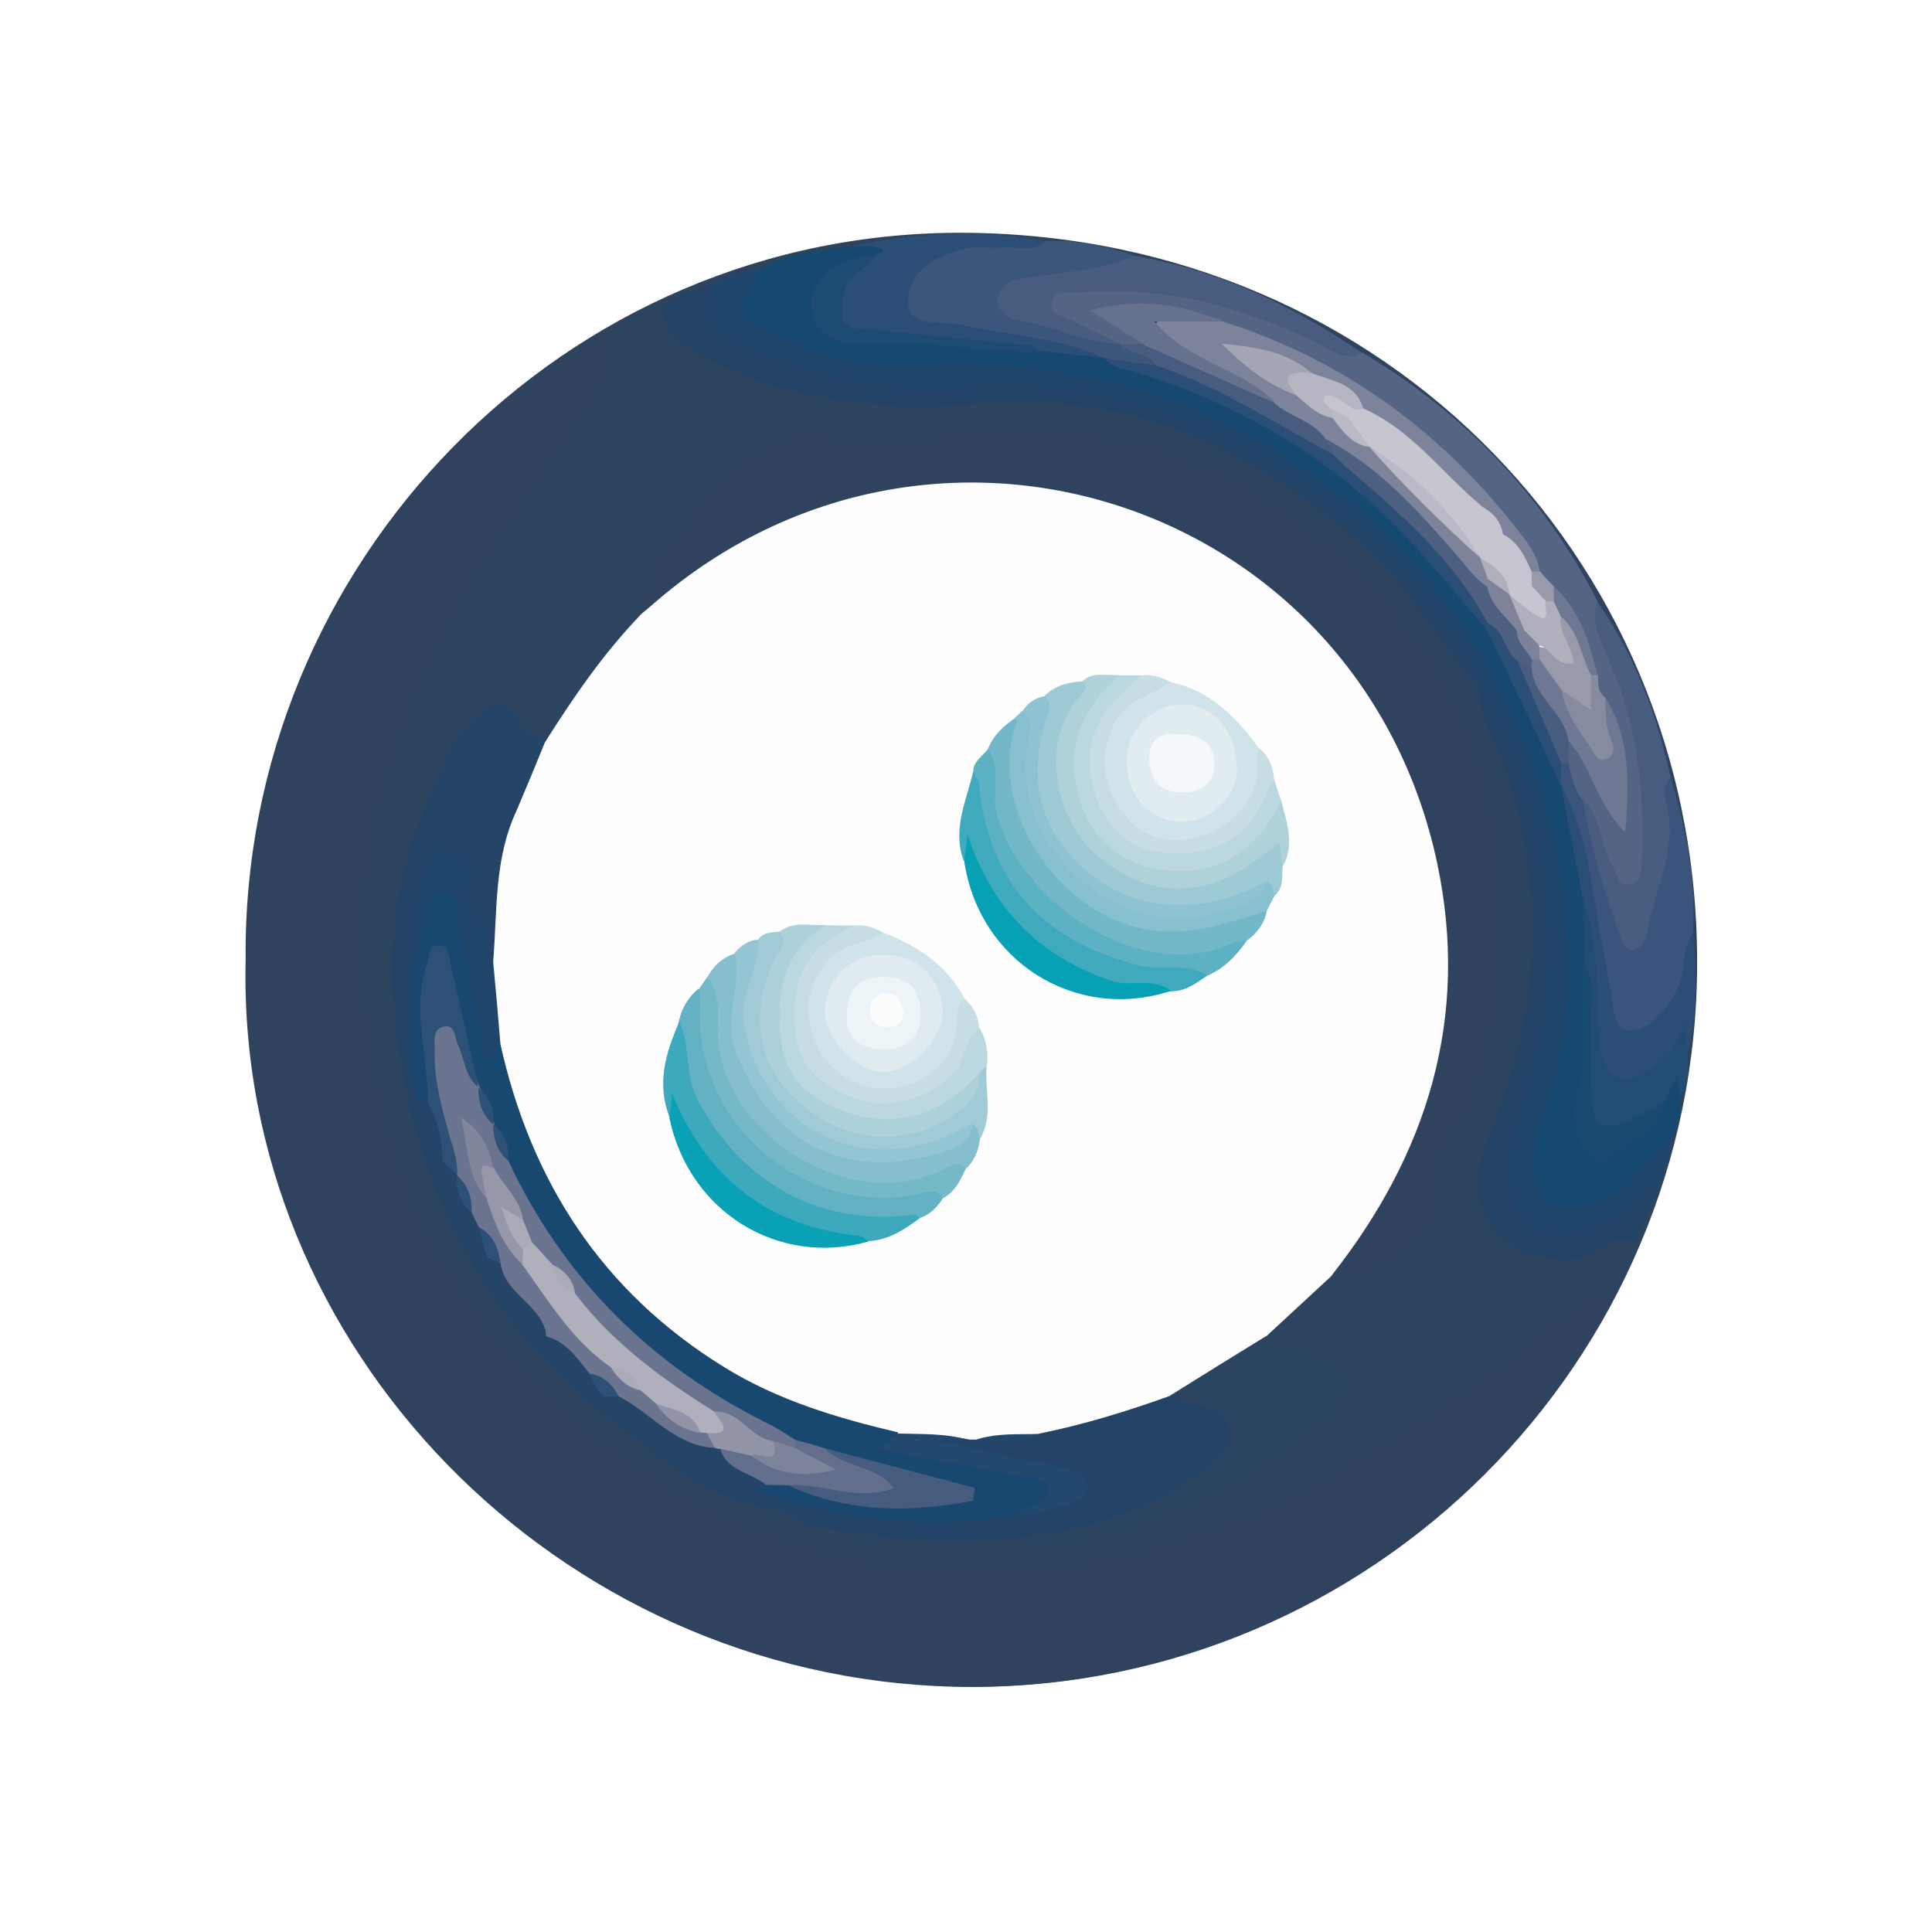
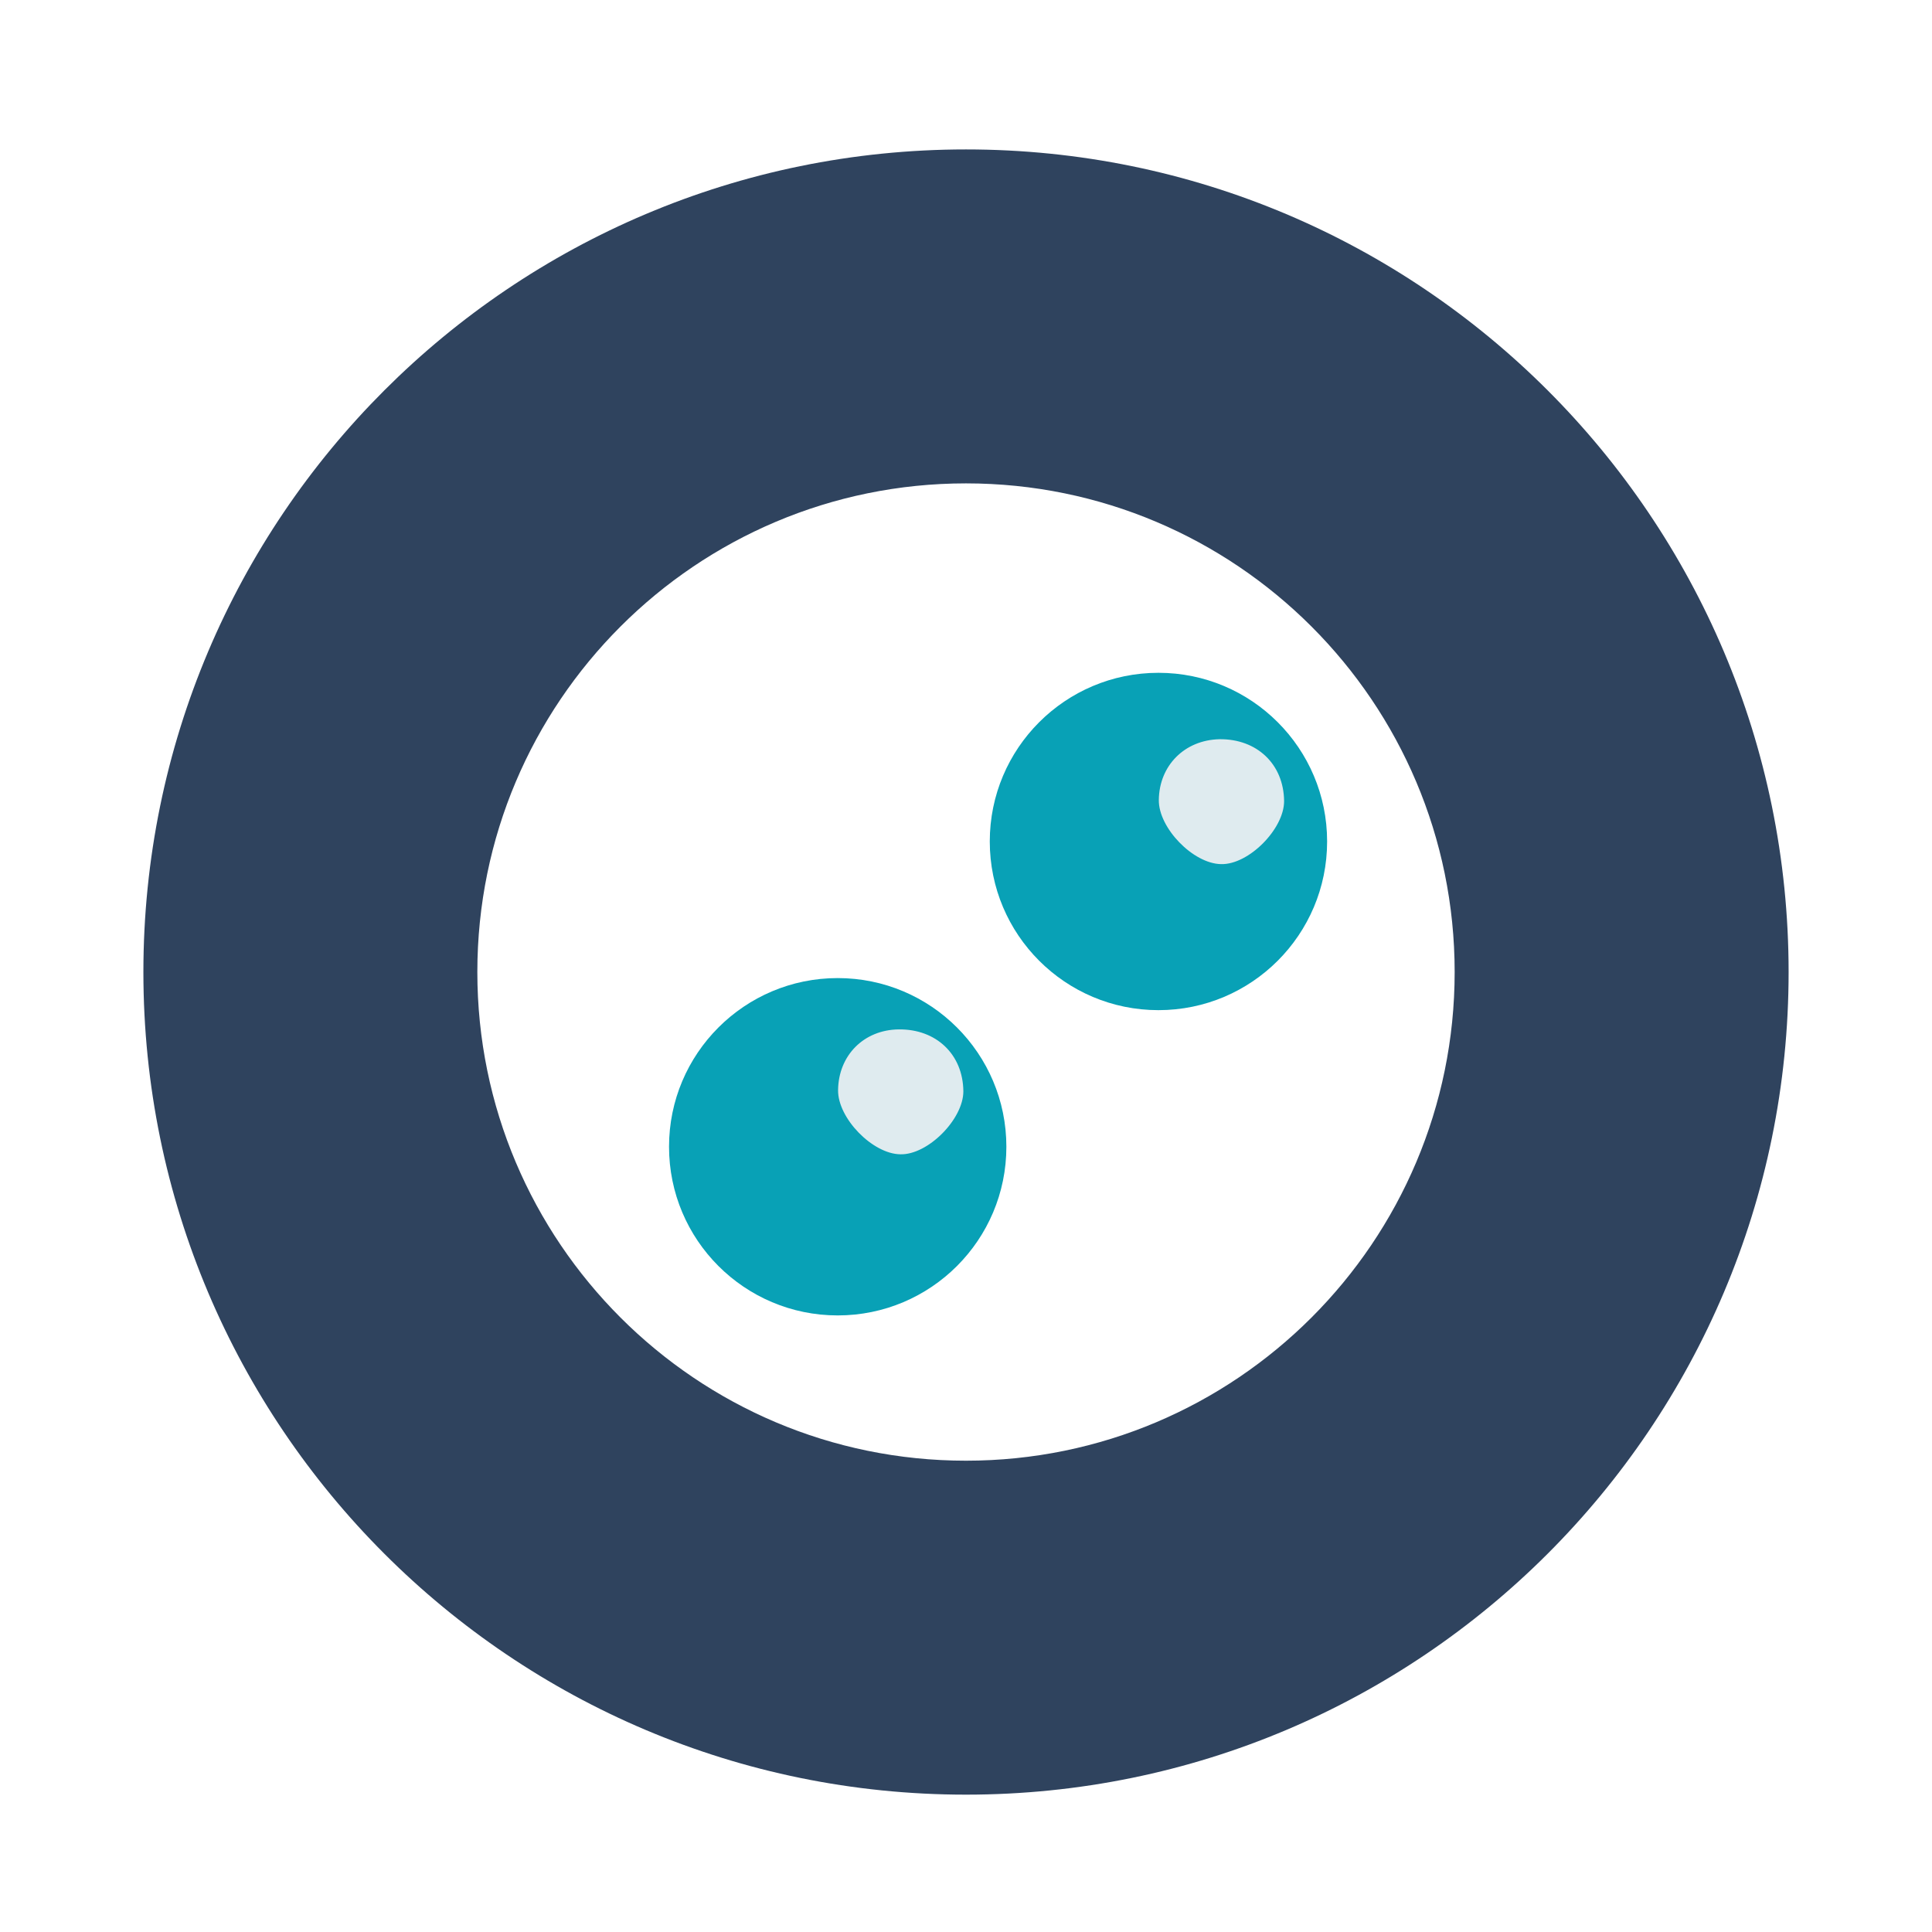
<svg xmlns="http://www.w3.org/2000/svg" id="Layer_1" viewBox="0 0 512 512">
-   <style>.st0{fill:#2f435e}.st8{fill:#475c7e}.st9{fill:#2b4e76}.st13{fill:#2b4462}.st14{fill:#244468}.st17{fill:#7d839a}.st18{fill:#6f7892}.st21{fill:#9899ab}.st27{fill:#d1e3ea}.st35{fill:#bbd8e0}.st45{fill:#2d5076}.st50{fill:#bab9c5}.st52{fill:#c6c4ce}.st53{fill:#b0b0bd}.st59{fill:#9295a8}.st62{fill:#aaaab9}</style>
-   <path class="st0" d="M65.1 254.4C64 149.7 149.2 60.6 256.4 61.7c111.6 1.1 195.9 89 193.3 198.1-2.5 105.8-90.9 189.8-197 187.2-105-2.7-190.1-90-187.6-192.6zm193.4-127.6c-65.4-2.5-125.9 53.9-128.5 120-2.9 73.6 51.1 132.3 124.3 135.2 68.8 2.7 128.5-53.5 130.6-124.2 2-72.3-55.8-131.1-126.4-131zm170.7 79c-.5-6.3-.5-10.2-1.1-13.9-7.8-46-61.5-99.6-107.9-107.5-3.5-.6-7.3-.1-11.1-.1 23.6 17.4 48.6 31.8 68.1 51.5 19.6 19.8 33.7 44.9 52 70zM217.4 388.9c-42-19.2-73.2-49.4-92.9-91.4-4.7 34.2 50.7 94.7 92.9 91.4z" />
-   <path class="st0" d="M428.9 340.8c-36.6 71.8-114.4 114.3-192.2 104.9-81-9.7-146.1-66.3-165.6-144.4-2.7-10.6-5.4-21.5-4.5-32.7.8-9.7 1.6-19.5 0-29.2 1.4-35 13.8-66.3 33.4-94.7 16.2-23.5 36.3-43 61.7-56.5 5.8 5.6 3.6 10.9-.3 16.4-13.3 19.3-26.7 38.5-38.2 58.9-15.6 27.7-24.5 57.7-24.5 89.3 0 32 9.1 62 27.3 89.1 26.8 39.8 64.2 63 111.2 69.9 38 5.6 74.3-2.3 108.2-20.4 25-13.3 48.3-29.2 70.3-47.1 3.8-3 7.8-6.3 13.2-3.5z" />
-   <path d="M428.9 340.8c-14.7 4.4-24.4 16.4-36.6 24.6-29.6 19.9-59.4 39.4-95.1 46.3-53.3 10.3-101.8.8-143.7-35.5-32.8-28.4-51.3-63.9-55.9-107-5-47 10.1-88.2 35.3-126.6 9.2-14 18.4-28.2 28.4-41.7 3.6-4.9-.3-8.6.5-12.8 4.2-3.2 8.8-5.7 13.9-7.1 7.3 10 17.4 14.8 29.2 17.7 14.8 3.6 29.1 7.4 44.8 5.7 37.3-4 71.3 5.9 101.5 28.4 17.5 13 30.2 30.1 41.8 48.2.6.9 1 1.8 1.3 2.8 4.9 14.1 10.6 27.8 12.7 42.8 3.2 22.4 1.2 44-6.4 65.2-1.7 4.6-3.5 9.1-4.7 13.8-1.9 7.7-1 14.9 5 20.8 6 5.8 12.9 4.7 20.1 2.9 4-1 8-5.8 12.1-.3.1 4.5-2.1 8.2-4.2 11.8z" fill="#2c4460" />
-   <path d="M445.2 291.1c.3 3.8-.3 7.4-2.3 10.7-5.7 10.7-12.7 19.5-26.3 20.1-7 .3-10.9-2.8-12.2-9.7-1-5-.4-9.7 1-14.4 17.5-56.1 3.4-105.8-34.2-148.2-28.4-32-66.1-48.4-109.5-50.1-15.5-.6-31.2 2.5-46.3-3.9-4.2-1.8-8.4-3.4-12.5-5.4-10.7-5.3-11.2-10.9-1.9-18.8 7.6-4.3 16.2-5 24.6-6.1 2.8-1.1 5.9-1.3 8.4-.4 3.9 1.3 1.5 3-.4 4.3-1.5.7-3.1.9-4.7 1.1-6.3 1-10.3 4.7-10.1 11 .3 6.7 6.7 6.8 11 6.7 14.9-.4 29.6 2.3 44.4 2.3 5.6-.2 10.8 1.9 16.3 2.4 1 .2 1.9.4 2.8.7 16.7 5.2 33 11.5 48 20.7 21.9 13.4 39.5 31.2 53.9 52.3 7.8 12.9 14.7 26.3 19.6 40.7.4.9.7 1.9.9 2.8 1.8 10.1 5.9 19.6 6.2 30v14c-.6 12.2 1 24.4-1.8 36.5-.4 1.9-.2 3.9.1 5.8.9 7.3 4 8.7 10.3 4.6 3.8-2.5 6.8-5.8 8.1-10.4 1.4-2.4 1.9-6.6 5.2-5.9 3.7.8 1.6 4.3 1.4 6.6z" fill="#164971" />
-   <path d="M201.1 71.5c-7.8 13.2-5.3 12.6 6.1 17.9 11.1 5.2 22.3 8.3 34.6 7.6 27.5-1.6 54.3 2.1 79.5 13.7 37.6 17.3 65.2 44.6 81.4 83.1 8.6 20.5 12.8 41.9 12.9 64.1.1 14.3-3.3 28.2-8 41.6-2.5 7.1-1.9 13.7 2.5 19.1 3.1 3.7 18.2-.2 22.1-5.7 3-4.4 7.5-7.1 10.7-11-.3 4.4-1.4 8.5-3.4 12.4-5.7 6.7-12 12.4-21 14.4-10.7 2.3-19.6-3.6-20.9-14.6-.8-6.5.1-13 2.2-19.2 12.2-35.6 11.1-70.6-4.9-104.8-1.1-2.4-1.2-5.1-2.7-7.2-21.5-39.5-54.5-64.3-97.6-75.6-16.7-4.4-34.2-2.7-51.4-2.3-17.8.5-33.8-5.7-49.5-12.5-9.3-4-10.4-10.4-4.7-17.1 3.7-2.5 7.6-4 12.1-3.9z" fill="#20466b" />
-   <path d="M361 93.4c27 16.1 48 37.9 62.4 66 3.8 13.2 10.8 25.4 13 39.3 1.6 9.7 1.6 19.3 1.3 28.9-.1 3.6-.9 7.5-5.1 8.4-4.5 1-6-2.9-7.6-6-2.8-5.1-3.4-11.2-6.9-15.9-2.3-3.6-3.4-7.6-4.3-11.6-.3-2-.1-4 1.1-5.7 4.7-2.2 5.3 2.2 6.9 4.6 2.3 3.5 3.8 7.5 6.6 12.7 1.1-10.9-.4-19.7-4.9-27.9-1.3-1.9-2-4.1-2.4-6.4-1.5-8.5-5.1-16.1-10.3-22.9-1.5-1.7-3.1-3.4-4.3-5.3-17.4-28.2-42-47.8-72.5-60.2-3.6-1.5-7.4-2.5-10.8-4.3-8.5-4-17.7-3.5-27.9-4.7 2.6 3.9 7.7 4 7.7 8.5-1.4 1.8-3.3 2-5.4 1.9-1-.1-2-.4-3-.7-4.4-1.3-8.5-3.2-12.4-5.5-2.7-1.6-6.1-3.2-4.9-7.3 1-3.2 4.1-4 7.1-4.1 9.3-.5 18.9-1.7 28 .5 12.8 3.1 25.9 5.6 37.1 13.3 3.3 2.2 7.2 4 11.5 4.4z" fill="#546484" />
-   <path d="M189 75.3c-3.6 7.3-1.4 12.2 7.5 15.8 18.6 7.6 37.7 13.4 58.2 11.6 31.9-2.8 60.8 6.6 87.3 23 20.7 12.9 37.2 30.9 49.6 52.2.7 1.3.5 3.1.7 4.7-11.3-13.2-19.7-28.8-33.3-40.2-25.2-21.1-53.1-35.6-86.8-35.8-11.9-.1-24.3 1.7-35.7.9-19.3-1.3-39.1-5.2-55.8-16.7-3.3-2.3-5.5-5.5-5-9.9 3.9-2.8 8.5-4.6 13.3-5.6zm203.3 107.5c11.9 16.9 15.4 36.6 17.4 56.5 2 20.2-1.7 39.9-8.1 59-1.8 5.5-1.7 10.9-1.4 16.3.5 8.7 8.8 14.2 17.2 11.8 7.5-2.2 14.8-5 19.4-11.9.9-1.4 1.8-1.7 2.8 0-2.1 4.9-4.2 9.9-6.3 14.8-6.5-3.4-10.1 3.9-16 4.3-19.3 1.3-30.7-12.7-23.2-30.9 8.1-19.6 12.7-39.7 11.9-60.9-.6-16.2-3.8-32-10.6-46.8-1.9-4.1-3.6-7.8-3.1-12.2z" fill="#234467" />
-   <path d="M415.7 202.3c.8 3.4 1.3 7 3.9 9.8 4.3 11.4 7 23.4 13.7 36.7 3.4-12.2 6.9-22.2 6.5-33.1-.1-3.5-2.6-7.8 3-9.4 4.1 13.4 6.5 26.9 5.9 41-1.9 8.5-.2 18.1-8.8 24.6-7 5.2-12 4.4-14.5-3.9-1.9-6.2-3.1-12.7-3.3-19.1-.5-14.1-4.2-27.4-8.3-40.7-1.4-1.8-1-3.7-.6-5.7.7-.8 1.6-.9 2.5-.2z" fill="#3a547b" />
-   <path d="M277.1 63.9c8.1-.4 15.8 1.3 23.4 3.8-.5 5.1-5 4.2-8 5-6.5 1.8-13.4 2.1-19.9 3.7-1.6.4-3.3 1-3.5 2.8-.2 2 1.6 2.8 3.1 3.2 8.3 2.5 16 6.5 24.5 8.6 2.6 2.9 10.2-1.5 9.4 6.4-4.8 1.1-8.8-1.8-13.3-2.5-13-4-26.6-3.9-39.8-6.5-6.1-1.2-13.8-.5-14.5-9.5-.5-6.2 8.6-14.1 16.7-15.1 7.2-.8 14.6 1 21.9.1z" fill="#3b557b" />
-   <path class="st8" d="M296.7 91.1c-9.2 0-17.3-4.8-26.2-6-3.4-.5-6.6-2.5-6-6.2.5-3.4 3.7-4.8 7.2-5.3 9.7-1.4 19.7-1.9 28.9-5.8 22.2 3.7 41.9 13.2 60.4 25.7-4.5 2.5-8.1-.7-11.5-2.4-20-9.7-40.7-15.5-63.2-13.6-2.8.2-6.9-.9-7.6 2.5-.8 3.5 3.7 3.8 6 5.2 3.9 2 8 3.9 12 5.9zm146.1 115.1c-2.4 2.1-1.7 4.6-1.1 7.2 3.1 12.3-3.7 23.1-5.3 34.7-.3 1.8-2.1 3.7-4.1 3.6-2.3-.1-2.5-2.5-3.2-4.3-4.1-11.6-7.6-23.2-9.6-35.4 5.1 4.7 4.5 12 7.8 17.5 1.2 2 1.5 5.7 5 4.8 2.5-.6 2.7-3.3 2.8-5.7.9-18.6-1.1-36.8-8.9-54-2.2-4.9-4.7-9.7-3-15.3 10.1 14.3 15.9 30.2 19.6 46.9z" />
-   <path class="st9" d="M277.1 63.9c-3.3 3.1-7.4 1.4-11.1 1.7-3.2.3-6.6-.5-9.7.2-7.2 1.6-14.6 5.1-15.6 12.5-1.2 9 8 6.5 12.9 7.6 13.1 2.8 26.7 3.4 39.1 9-5.9-.7-11.7-1.3-17.6-2-13.9-2.4-28-2.8-42.1-3.7-5.1-.3-11.3.1-12.1-6.9-.8-6.9 2.6-11.8 9.5-13.8.6-.2 1.1-.6 1.7-1 .8-.4 3.3-.6 1.1-1.7-2.1-1-5.1-.4-7.7-.5 17.2-3.6 34.4-4.6 51.6-1.4zm136.6 144.2c7.9 14.4 8.4 30.7 11.7 46.3.5 2.2.5 4.5 1.2 6.6 1.4 4.6-.1 12.8 6.4 12 4.7-.6 9.7-6.3 12-12.2 1.7-4.5.8-9.6 3.7-13.7.9 10.7 1.1 21.4-1.4 32-1.7.8-.2-3.9-2.4-1.5-4.6 4.8-8.9 12.4-16.1 10-7.9-2.6-7-11.5-7.1-18.6-.2-9.9-.1-19.9-2-29.7-2.1-10.4-4-20.8-6-31.2z" />
-   <path d="M419.6 239.4c3 7.2 3 14.9 3.9 22.5.2 1.6-.1 3.3 0 4.9.5 7.3-.7 18.1 6.6 19.1 4.7.7 14.7-5.8 16.4-15.2.2 2.8.5 5.7.8 8.5-.2 4.1.1 8.2-2.1 11.9-.2-1.6-.3-3.1-.6-6.3-1.6 3.2-2.6 5.2-3.5 7.2-1.1 2-3.1 3.3-4.7 4.8-3.4 3.1-6.8 6.7-11.8 3.8-4.5-2.6-4.8-7.6-4.6-12.1.7-11.2 1.6-22.5-.3-33.7-.1-5-.1-10.2-.1-15.4z" fill="#224c74" />
-   <path d="M144.5 196.6c7.5-11.9 15.4-23.4 25.2-33.6 3.3-7.7 10.1-11.8 16.5-16.1 76.1-50.8 180.7-6.8 197.7 83.1 7.2 37.9-1.9 72.1-24.3 103-1.7 2.3-3.2 5-6.7 5.1-5.8 5.4-11.6 10.7-17.4 16.1-6 9.6-16.6 12.6-25.5 18-11.2 4.8-22.7 8.3-34.8 10.2-5.1.5-10.2-.3-15.2 1.1-1.5.3-3.1.3-4.6 0-5.5-1.5-11.1-.5-16.7-1.3-25.5-4.4-48.5-14.5-67.7-31.9-22.1-20.1-35.2-45.4-40.8-74.6-.3-6.9-2.7-13.7-2.2-20.7-.1-13.7.4-27.3 5.9-40.2 3.8-6 4.6-13.7 10.6-18.2z" fill="#fefefe" />
-   <path class="st0" d="M352.9 338c25.4-32.2 36.6-68.3 28-109.1-20.3-95.8-133.4-133.3-207.5-69.1-1.2 1.1-2.5 2.1-3.7 3.1.3-11.4 8-19.2 13.8-27.7 4-5.8 9.3-11.2 15.1-15 6.6-4.3 13.1-7 22.9-4.9 12.8 2.7 26.9-.3 40.4-1.5 25.3-2.2 48.7 3.6 70.5 16.1 10.9 6.3 20.5 14.3 29.5 23.3 29.5 29.4 40.3 65.5 35.4 105.6-1.7 13.7-2.8 28.9-11.9 41.4-4.3 5.8-4.2 13.5-4.9 20.5-.8 8.1-18.3 20.6-26.6 18.8-.3 0-.6-.9-1-1.5z" />
-   <path d="M136.9 214.8c-6 12.8-5.1 26.6-6.2 40.1-5.2-.9-3.8-5.2-4.4-8.4.6-4.9-1.2-9.3-2.9-13.7-.3-.9-.4-1.7-.6-2.6-.5-2.4.2-5.7-2.5-6.6-2.1-.8-2.5 2.2-3.5 3.7-4.2 8.8-4.8 18.2-5.3 27.7-.1.9-.3 1.9-.5 2.8-1.4 5.7-1.3 11.4.3 17 1 5.3.6 10.8 2.5 16 1.1 5.6 2.4 11.2 4.8 16.4 2 9.1 6.5 17 11.3 24.8 3.9 7.4 8.1 14.6 15.1 19.7.6.7 1.1 1.4 1.5 2.2 2.5 5.9 7.3 9.6 12.4 13.1 1.1.8 2.2 1.6 3.2 2.5 12.6 10.5 26.1 19.6 42.3 23.8 21.1 7.1 42.6 9.6 64.6 5.2 2.6 0 5.2.2 7.7-.8 2.1-.8 4.5-.8 7-4-13.7-7.4-29.5-5.6-43.4-10.8 5.5-3 11.1-2.4 16.7-1.4h1.9c5.4-2 11.2.5 16.6-1.6 11.9-2.4 23.5-6 34.9-10.1 2.9-.4 5.8-.6 8.7.2 8.9 2.3 11.6 9.7 6.2 17.1-5.4 7.4-13.4 11.9-21.6 14.3-19.8 5.8-39.6 11.2-60.9 7-7.7-1.5-15.9-1.8-23.7-3.3-2.1-.1-4.5.3-5.9-2-3.8-1.6-8.1-1.7-11.7-3.9-15.1-3.1-26.5-13.1-38.1-21.9-30.2-22.9-49-53.6-56.3-90.9-5.6-28.5-4.2-56.3 10.5-82.3 11.1-5.9 18.6-1.9 19.3 10.7z" fill="#244467" />
-   <path class="st13" d="M218.6 405.2c9.2 1 18.5 2.7 27.7 2.9 25.8.7 50.8-2.4 72.3-18.3 3.6-2.7 8.7-5.8 6.9-11.7-1.5-5.1-6.5-5.5-11-6.4-1.5-.3-3-1.2-4.5-1.8 8.5-5.3 17-10.6 25.5-15.8 1.9 4.6 5.9 4.2 9.8 4.3 4.7.1 9.6.9 11.2 5.8 1.7 5.2-1.6 9.5-5.4 12.6-9.7 7.9-19.8 15.2-31.4 20.5-21.5 9.8-43.8 15.3-67.4 13.6-11.2-.8-22.9-.9-33.7-5.7z" />
-   <path class="st14" d="M136.9 214.8c-2.7-10.7-10.2-12.6-19.8-10.6.5-5.2 3.8-8.7 7.3-12.2 7.7-7.5 8.8-7.6 14.6 1.4 1.5 2.4 4.3 1 5.5 3.1-2.5 6.2-5 12.2-7.6 18.3z" />
-   <path class="st13" d="M201.1 399.4c4.3.2 8.3 1 11.7 3.9-4.4.1-8.7-.1-11.7-3.9z" />
-   <path class="st9" d="M292.8 95c4.6.6 9.1 1.3 13.7 1.9 8.3-1.7 14.8 3.3 21.5 6.6 8.9 4.4 17.5 9.6 25.7 15.3 14.9 10.3 27 23.4 38.2 37.5 2 2.5 4.2 4.9 3.8 8.5-.2 1-.7 1.8-1.4 2.4-6.1-7.1-12-14.2-18.2-21.2-20.8-23.4-46.6-38.7-76.4-47.8-2.4-.7-5.3-.8-6.9-3.2z" />
-   <path d="M232.3 67.7c-1.3 1.3-2.5 2.9-4.1 3.9-4.4 2.8-5.6 7.3-5.1 11.7.5 4.7 5.3 3.7 8.7 4.1 12.1 1.3 24.2 2.5 36.2 3.7 2.5.2 5.2-.5 7.1 2-14.5.5-28.7-2.9-43.3-2.1-6.8.3-15.3.2-16.7-9-1.1-8.2 6.1-13.6 17.2-14.3z" fill="#1e4b73" />
-   <path d="M419.6 255c4.1 6.6 1 13.8 1.9 20.7.2 1.3 0 2.6 0 3.9 0 22.1.8 22.6 19.5 12.5-1.7 7.9-8.7 10.8-14.4 14.7-3.1 2.1-5.3-.2-7-2.9-2.5-4.2-2.8-8.9-1.8-13.2 2.9-11.9 1.3-23.9 1.8-35.7z" fill="#1a4972" />
-   <path class="st9" d="M394.2 167.2v-2c6.7-.4 6.6 6.1 9.4 9.5 3 9.3 11.6 16.6 10.1 27.6v5.9c-6.5-13.7-13-27.4-19.5-41z" />
-   <path class="st17" d="M324 85.2c32.6 10.3 58.7 29.7 79.4 56.8 2.2 2.9 4.2 5.8 4.6 9.5-.7.6-1.5.7-2.4.5-3.4-2-4.9-5.8-7.6-8.5-.6-.6-1-1.3-1.5-2-1.5-2.6-3.5-4.6-6-6.1-10.1-8.6-19-18.6-30.2-26-3.1-5.1-8.6-6.9-13.6-9.3-5.3-3.1-10.9-5.1-17.5-6.3 5.3 3 9.7 6.4 14.5 9.1 3.4 2 6.7 4.1 10 6.3 3.1 2.3 5.7 5.4 9.1 7.3.8.5 1.5 1 2.1 1.6 9.2 9 18.3 18 27.2 27.2.6.7 1.1 1.4 1.6 2.2 1.1 2 2 4.1 1.7 6.5-.3.9-.9 1.5-1.8 1.9-8.1-4-12.2-12.2-18.3-18.2-7.6-7.5-15.5-14.6-24.5-20.3-4.7-3.9-10.5-6.3-15.2-10.2-7.6-5.7-16.8-8.3-24.4-13.9-2.5-1.8-6.4-3.2-4.9-7.3 1.5-3.9 5.5-3.1 8.5-2.4 2.9.8 6.3-.3 9.2 1.6z" />
-   <path class="st18" d="M425.4 184.8c6.5 10.6 6.5 22.1 5.3 35.8-7.9-8-8.9-17.6-15-24.2-5.2-5.4-9-11.7-11.2-18.9.1-1 .4-1.9.9-2.7.8-.6 1.7-.9 2.7-.9 4.2 1.2 5.6 4.8 7.5 8.2 1.8 4.9 4 9.5 8.1 14.8.4-4.8-1.6-9 1.7-12.1z" />
-   <path d="M324 85.2h-18.1c9.6 11.2 23.4 12.4 31.8 21.4-1.1.8-2.3 1.5-3.5.8-10.2-6.1-22.2-8.8-31.6-16.4-4.2-2.7-8.3-5.3-13.7-8.8 13.1-3.3 24.2-1.7 35.1 3z" fill="#66718d" />
-   <path class="st8" d="M302.5 91.1l35.1 15.6c4.1 3.8 10.4 4.7 13.7 9.7 1.1 1.1 3.1 1.8 1.9 4-15.4-8.2-30-18-46.8-23.5-2.2-3.7-7.2-2.8-9.8-5.8h5.9z" />
-   <path d="M425.4 184.8c.2 3.5-.1 7 1.3 10.5.8 1.9 1.8 4.8-1 5.8s-3.4-2.1-4.7-3.8c-3.2-4.5-6.2-9-7.2-14.5 3.4.3 6.7.4 7.4-4.1.8-.5 1.6-.4 2.3.3.1 2.1-.3 4.3 1.9 5.8z" fill="#878b9f" />
-   <path class="st8" d="M405.9 176.9c.4 7.9 8.8 11.9 9.8 19.5v5.9h-1.9L402.1 175c2.1-1.1 2.8.7 3.8 1.9z" />
-   <path class="st18" d="M423.4 178.9h-1.9c-5.7-3.1-5.1-10.4-9.6-14.3-1.2-1.6-1.9-3.3-1.9-5.3.1-1.5.6-2.9 1.8-3.8 7 6.2 9.3 14.8 11.6 23.4z" />
-   <path class="st21" d="M411.8 155.4v3.9c-.7.6-1.5 1-2.4.9-2.5-.7-3.6-2.6-4.4-4.9-.3-1.4-.1-2.7 1-3.8.7 0 1.4-.1 2.1-.1 1.1 1.4 2.4 2.7 3.7 4z" />
-   <path d="M269.3 401.3c-23.3 4.6-46 1.2-68.3-5.9-.5-1.9.7-2.8 2.2-3.5 2-.6 4-.5 6 0 14.2 5.2 28.8 5.6 43.7 3.8-11.5-2.6-22.6-6.5-33.8-9.7-2.8-.8-5.5-1.7-8.2-2.7-30.7-13.3-55.1-33.8-72.2-62.8-2.1-3.6-4.1-7.4-5.5-11.4-.8-3.3-1.5-6.8-3.2-9.8-.4-.8-.7-1.6-1-2.4-.8-2.9-2.1-5.7-3.4-8.4-.4-.8-.7-1.7-.9-2.5-2.5-9.6-5.7-19-8-28.9-3.1 6.8-3.5 13.7-2.1 20.8.9 4.7 2 9.5-.9 14-.8.6-1.7.6-2.5 0-2-5.7-2.2-11.6-2-17.6-1.5-5.9-1.5-11.7 0-17.6v-2c1.6-4.5 1.3-9.4 2.4-14.1.7-3.2 1.6-5.9 5-6.1 4-.3 5.8 2.7 6.4 6 1.8 9.2 3.5 18.5 5.6 27.6.7 2.8-.4 6.9 3.9 8.1 8.1 36.8 27 66.1 59.4 86.1 14.2 8.8 30 13.5 46.1 17.3-.6 4.1 1.9 4.6 5.1 4.9 9.3.8 18.5 2.1 27.5 4.6 3.4.9 8 .2 8.3 4.7.3 4.8-3.9 6-8 6.3-.5.4-1.1.7-1.6 1.2z" fill="#184870" />
-   <path d="M261.8 198.5c1.4-3.6 4.1-6.1 7.2-8.2 4.3-.4 2.6 2.5 2.2 4.4-3.3 15.9 2.1 29.3 13.7 39.3 12.5 10.7 27.4 14.4 43.5 7.1 3.8-1.7 3.8-1.6 7.3.3-.6 3.4-2.6 5.9-5.3 7.9-12.5 9.3-25.7 6.9-38.5 1.2-22-9.8-32.8-29-30.1-52z" fill="#73b8c8" />
-   <path d="M339.5 212.1c1.5 5.9 3.8 11.8.3 17.8-4.8-4.4-6.7 1.6-9.3 3.1-12.3 6.9-27.6 6.5-38.3-1.8-12.7-9.9-17.6-24.4-13.3-38.6 1.5-4.9 4.6-8.4 7.8-12 2.9-2.7 6.5-1.5 9.9-1.7 1.1 3.6-2 5.1-3.6 7.3-8.6 11.6-7.4 27.4 2.8 35.8 11.1 9.2 27.1 7.4 37.1-4 2-2 2.2-6.4 6.6-5.9z" fill="#aed1da" />
-   <path d="M286.7 180.6c1.4 1 1.1 2.2.1 3.2-11.4 11.9-7.5 32 2.8 41.8 12.2 11.5 27.2 13.3 41.5 3.7 2.6-1.8 5.1-3.8 8.1-6 .2 2.3.4 4.4.7 6.5-.2 2.7.3 5.5-2.1 7.6-1.6-.6-3.2-.7-4.9.1-22.7 9.2-43.9 3.4-54.8-14.9-7.4-12.5-6.9-25.3-1.2-38.3 2.7-2.5 6.1-3.6 9.8-3.7z" fill="#9dcad5" />
-   <path d="M249.9 317.5c-1.5 2.4-3.4 4.4-6.2 5.3-25.4 11.3-70.5-18.8-63.8-52.1.7-3.5 2.5-6.4 5.2-8.7 2.7 2 2.5 5 2.8 7.9 3 30 23.6 47 53.7 44.5 3.3-.2 7.3-2.3 8.3 3.1z" fill="#62b2c4" />
-   <path class="st27" d="M310.3 180.8c10.5 2.2 17.4 9.4 23.4 17.6 2.8 11.7-4.4 23.5-15.5 25.6-14 2.7-25.6-5.2-27.7-18.8-1.9-12.9 6.1-22.7 19.8-24.4z" />
-   <path d="M259.7 301.9c-.4 3.1-1.5 5.8-3.8 7.9-30.7 16.5-69.5-5.8-68.4-44.1.1-2.3 0-4.5 0-6.8 1.6-3 4-5.2 7.3-6.2 5.2.9 3.2 4.8 2.6 7.3-4.5 18.7 4.1 32.3 18.8 41 13.6 8.1 28.6 6.9 41.7-3.6 2.9.6 3.1 2.3 1.8 4.5z" fill="#85bfce" />
-   <path d="M180 270.8c3.2 6.6 1.3 14.2 5.1 21.1 11.8 21.9 32.4 33.2 57.1 30 .5-.1 1.1.6 1.6.9-4.1 3-8.2 5.8-13.5 6.1-24.3-.3-41.7-10.9-51.3-33.7-.4-1-.7 1.1-1.5 1-3.6-8.9-1.1-17.2 2.5-25.4z" fill="#3da9bd" />
-   <path class="st27" d="M234.2 247.2c9.1 3.5 16.8 8.7 21.5 17.5 1.1 16.1-7.3 26.3-21.4 25.9-14.4-.4-23.6-11.3-22-26.2 1.1-10.5 9.3-17 21.9-17.2z" />
-   <path d="M319.9 258.6c-3 2-5.8 4.2-9.7 4.1-21.1 1.9-36.6-7.4-48.4-24.2-2.4-3.5-4.3-7.2-4.8-11.5 0-.1-.4-.2-.6-.3.1.6-.3 1.1-1 1.4-3.1-8.3.7-15.8 2.5-23.6 3.3-.1 3.2 2.5 3.5 4.6 4.1 27.3 22.9 44.3 50.9 46 2.9.1 6.9-1.6 7.6 3.5z" fill="#3faabd" />
-   <path d="M206.6 246.9c3.7-2.9 8-1.5 12.1-1.8 1 3.3-2 4.4-3.5 6.3-8.3 10.7-8.2 26.6.3 34.7 9.8 9.4 25.6 10 36.3 1.5 2.4-1.9 4.5-5 8.4-3.4-.3 11.6-13.7 20.7-27.2 19.3-27.8-2.6-44.7-30.9-26.4-56.6z" fill="#add1da" />
-   <path d="M319.9 258.6c-5.8-3.9-12.5-1.1-18.8-2.9-25.4-6.9-39-22-41.7-47.9-.1-1.2-1-2.3-1.5-3.4.1-2.7 2.5-4 3.9-5.9 3.8 5.2.9 11.3 2.3 17 5.5 22.3 37.3 46 62.5 34.4 1.1-.5 2.5-.4 3.8-.6-2.7 3.9-5.9 7.3-10.5 9.3z" fill="#5cb1c2" />
-   <path d="M206.6 246.9c2.8 3.2-.5 5.3-1.6 7.7-6.6 15.1-4.3 28.2 7.8 38.4 10.4 8.7 25.5 12 39.3 2.8 4.1-2.7 8-5.7 7.4-11.5-.4-1.8.2-2.4 2-2-.7 6.5 2 13.4-1.9 19.6-.2-1.6-.4-3.1-2-4-16 16-51.4 9.6-60.3-18.2-3.5-10.9-1.7-20.9 3.6-30.7 1.4-2 3.6-1.9 5.7-2.1z" fill="#a0cbd6" />
-   <path d="M187.4 258.9c4.2 4.9 2.4 11.3 2.9 16.6 2 25.8 35.6 46.4 59.4 34.5 1.6-.8 4.1-2.6 6.2-.2-1.4 3-2.8 6-5.9 7.7-1.3-1.9-3.1-2-5.1-1.5-28.8 7.5-60.8-15.9-59.4-49.1.1-1.6-.1-3.2-.2-4.9.7-1 1.4-2 2.1-3.1z" fill="#75b9c8" />
-   <path class="st35" d="M261.6 282.3l-2 2c-9.5 10.6-21.1 15-34.8 10.6-8.6-2.8-16.2-8.2-17.6-17.9-1.8-12.3-.4-24.1 11.5-31.8 2.6 0 5.1.1 7.7.1.7 3.9-3.2 3.6-4.9 4.8-9.2 6.4-9.9 15.6-8.3 25.2 1.3 7.6 10 14 18.7 14.8 11 1.1 17-2.4 22.7-12.8 1.1-2 1.2-5.4 5.1-4.7 1.7 2.9 2.2 6.2 1.9 9.7z" />
-   <path d="M259.5 272.6c-4.1 2.8-3.4 8.1-6.6 11.6-6 6.5-17.1 10.2-25.6 7.1-8.1-2.9-15.4-7.4-16.5-17.2-1.2-11 .7-20.7 11.4-26.6 1.4-.8 2.8-1.5 4.1-2.2 2.9-.4 5.4.5 7.8 1.9-4.3 3.1-10 2.3-14.2 6.9-6.8 7.4-6.9 15-3.3 23 3.9 8.5 13.5 13 22.5 10.7 8.6-2.1 14-7.7 14.6-17 .1-2.2-.3-4.6 1.9-6.1 2.5 2.1 3.7 4.7 3.9 7.9zm50.8-91.8c-5.5 3.6-12.5 4.9-15.5 12-3.9 9.1-2 17.2 4.2 24.2 5.9 6.6 14.8 6.7 21.6 3.7 7.5-3.3 13.5-9.9 12.5-19.8-.1-.8.4-1.7.6-2.6 2.5 2 3.6 4.7 3.9 7.8-1.7 12.5-9.7 20.7-20.7 21.5-15.6 1.1-26.1-4.9-29.2-17.6-2.5-9.9-.9-24.5 14.8-31 2.8-.4 5.4.5 7.8 1.8z" fill="#c7dde4" />
-   <path d="M335.7 233.5c1.6.9 1.9 2.4 2 4-.7 1.3-1.3 2.6-2 3.9-10.7 3.2-20.7 7.2-33 4.7-22.8-4.6-41.6-32.7-33.1-55.1 0-.1-.4-.4-.7-.7.7-.6 1.3-1.3 2-1.9 6.4 1.3 3.1 5.5 2.6 8.8-2.4 15.2 6.1 31.6 20.3 39.8 10.1 5.7 32.5 7.2 41.9-3.5z" fill="#87c0ce" />
-   <path class="st35" d="M302.5 179c-7.3 6.4-14.3 12.8-13.7 24 .6 11.4 7.7 21.2 17.3 22.7 14.7 2.3 25.8-3.9 29.7-16.2.4-1.2 1.2-2.2 1.8-3.2.6 2 1.2 3.9 1.9 5.9-5.5 11.9-14.7 19.1-27.9 18.6-11.7-.4-21.2-6.2-25.2-18-4.6-13.4-.3-24.6 10.2-33.8h5.9z" />
-   <path d="M255.5 228c.3-1.9.5-3.8.9-6.8 6.6 19.8 19.1 32.3 38.1 38.7 5.2 1.8 11.1-1.1 15.8 2.7-25.3 8.3-51-7.9-54.8-34.6z" fill="#07a1b6" />
-   <path d="M132.6 276.5c-.9 1.3-1.6 3.5-2.6 3.7-2.2.3-1.6-2.3-1.9-3.5-2.5-11.3-4.9-22.6-7-34-.5-2.6-.2-5.8-3.3-6.3-4.1-.6-3.7 3.2-4.8 5.8-1.7 4.1-.4 9.1-3.7 12.7-.3-10.2.8-20.1 5.8-29.3 5.1-3.4 7.5.2 9.8 3.9v2c-.5 5.1 1.8 9.3 3.9 13.7.5 3.3-1.3 7 1.9 9.7.7 7.2 1.3 14.4 1.9 21.6z" fill="#20466c" />
-   <path d="M200.9 249c.5 8-5.3 14.7-3.7 23.1 5.1 26.9 31.3 40.2 56 27.9 1.5-.7 2.9-1.4 4.4-2.2 0 4.5-3.5 6.1-6.8 7.2-24.4 8.1-45.5.1-55.8-26.3-3.6-9.1 1.8-17.5-.3-26.2 1.6-1.9 3.6-3.3 6.2-3.5z" fill="#93c5d2" />
-   <path d="M177.4 296.3c.2-1.9.4-3.8.7-6.5 9.4 22.8 25.8 35.3 49.7 37.7.8.1 1.6 1 2.4 1.5-23.9 6.8-47.6-7.8-52.8-32.7z" fill="#08a1b6" />
-   <path d="M335.7 233.5c-1.9 6.6-8.1 6.9-13.1 8.4-26.7 8.1-55.7-18.3-50.2-45.6.6-3 1.6-5.7-1.4-7.9 1.4-2.1 3.3-3.5 5.9-3.9 2.5 2.4.6 5.1 0 7.2-4.5 15.3-1 28.8 10.7 38.8 12.9 11 28.2 11.8 43.8 5.2 1.4-.7 2.8-1.5 4.3-2.2z" fill="#8fc3d1" />
-   <path d="M269.3 401.3c1.4-.8 2.7-1.6 4.1-2.2 2.1-1 4.5-2.2 4.3-4.7-.3-2.8-3.2-2.5-5.3-2.9-12.9-2.3-25.7-4.8-39.7-7.4 2.6-2 4-3.1 5.4-4.2 6.2.2 12.5-.1 18.6 1.7h-14.3c11.8.1 22.7 4.6 34.1 6.1 2.5.3 5 1.2 7.5 1.9 2 .5 3.8 1.3 4.1 3.5.4 2.7-1.7 4.6-3.7 5.2-4.9 1.5-9.7 3.4-15.1 3zm5.9-21.3c-5.2 3.6-11.1 1.1-16.6 1.6 5.4-1.9 11-1.4 16.6-1.6z" fill="#23486d" />
-   <path d="M134.7 307.6c14.7 31.3 37.8 54.3 68.7 69.6 2.6 1.3 5 2.9 7.4 4.4.5.5.6 1.1.5 1.6-.1.5-.3.8-.4.8-2.3 1-4.5.3-6.8-.1-5.8-1.4-9.6-6.9-15.5-8.1-14.6-8.1-27.9-17.6-37.6-31.5-1.2-3.2-3-6-5.9-7.9-2.3-2-4-4.5-5.7-7-1.1-1.9-2-3.9-2.8-5.9-1.8-5-5.7-8.8-7.7-13.6-.9-2.3-1.7-4.8-3.5-7.8 1.7 5.5 2.3 10.4 4.9 14.6 2.9 5.8 5.2 12 9.7 17 7.2 9.3 13.9 19 22.8 26.8 2.3 2.5 4.7 4.8 7.7 6.3 1.9 1.1 3.6 2.3 5 3.9 2.9 3.3 6.5 5.5 10.6 7.1.8.4 1.6.9 2.3 1.5 1.2 1.5 2.3 3.1.8 5-5.1 2.8-8.3-1.4-12.1-3.4-4.8-2.5-8.9-6.1-13.3-9.3-2.3-2.7-4.6-5.4-8.1-6.5-3.8-3.5-7.7-7-11-11.1 0-.5 0-1.1-.2-1.6-5.4-4.7-10.4-9.7-13.2-16.5-.8-3.9-2.9-7-5.6-9.7-1.4-1.2-1.8-2.9-2.3-4.5-.4-3.6-2.2-6.8-3.6-10.1-.3-.9-.5-1.9-.6-2.9-4.3-9.9-4.3-20.5-5.3-31-.3-3.6.1-6.8 4.1-7.4 3.8-.5 4 3.4 5.1 5.9 1.6 3.8 2.2 8 4 11.8 1.6 3.1 2.3 6.7 3.9 9.8 1.5 3.2 1.9 6.8 3.7 9.8z" fill="#6b748f" />
-   <path class="st14" d="M164 370.1c8.6 4.3 14.8 13.1 25.4 13.6.8-.5 1.6-.6 2.5-.3 3.2 4 9.8 4.1 11.2 10-.7.7-1.4 1.3-2.1 2-15.2-5.9-29.7-13.1-41-25.4 1.4-1.2 2.7-1 4 .1zM132.7 335c1.2 7.7 9.8 10.4 11.8 17.5-9.4-3.1-12.6-11.3-15.6-19.5.4-.2.8-.3 1.1-.5 1.3.4 2 1.5 2.7 2.5zm-7.7-13.7c.6 1.3 1.2 2.6 1.9 3.9 1.1 2.5 4.3 4.4 2 7.8-6.6-7.2-11.2-15.4-11.7-25.4.4-.1.8-.2 1.3-.3 2 .7 1.3 3.2 2.7 4.2 1.4 3.2 1.9 6.8 3.8 9.8zm19.6 32.8c5.5 1.4 8.4 5.9 11.6 9.9.9 1.3 3 1.9 1.8 4.1-6.7-2.4-11.6-6.7-13.4-14zM125 229.6c-3.1-1.8-5.7-4.7-9.8-3.9 1.9-2.1 1.6-7.6 5.6-6.1 3.6 1.4 4.3 6 4.2 10zm3.8 15.6c-5.6-3.3-6.5-8-3.9-13.7 2.3 4.3 4.7 8.6 3.9 13.7zM111.3 292h2c4.3 4.5 6 9.5 3.9 15.6-4.8-4.1-3.9-10.4-5.9-15.6zm-2-35.1v17.6c-3.1-5.9-3.1-11.7 0-17.6z" />
-   <path class="st45" d="M158.1 368.1c-.6-1.4-1.2-2.7-1.8-4.1 3.7.6 6 2.9 7.7 6.1h-3.9l-2-2z" />
-   <path d="M405.9 176.9c-1.3-.6-2.6-1.3-3.8-1.9-3.6-2.5-3.3-8-7.8-9.8-8.9-16.7-22.9-28.8-36.9-40.9-1.4-1.2-2.7-2.6-4.1-3.9-.6-1.3-1.3-2.7-1.9-4 14.2 7.4 24.6 19.2 34.9 31 2.5 2.9 4.7 6.1 8 8.2 4.3 2.6 6.7 6.8 9.2 10.9 1 2.7 4 4.9 2.7 8.4-.3.7-.3 1.4-.3 2z" fill="#4d6082" />
-   <path d="M406 155.4c1.3 1.3 2.5 2.7 3.8 4 1.5 1.6 1.7 3.7.4 5.1-1.6 1.9-3.5.5-5.1-.5-1.9-1.2-3.4-2.8-4.9-4.5-.6-.7-1.1-1.4-1.6-2.1-2-3.3-3.6-6.9-6.4-9.7h.1c-8.8-10.7-18.6-20.5-29.3-29.3-2.6-2.4-6.2-3.9-6.8-8 .3-1.5 1.2-2.5 2.6-2.9 1 0 1.8.2 2.6.8 12.7 5.6 20.7 17 31 25.6 1.8 2.7 4 5.2 6 7.7l-.1-.1c3 4.5 5.9 8.9 7.7 13.9z" fill="#c7c5cf" />
-   <path d="M343.5 104.7c-7.2-2.6-13.1-7-19.7-13.6 9.7.9 17.4 2.2 23.7 7.7-2.3 1.4-4 3.1-4 5.9z" fill="#a5a6b5" />
-   <path d="M343.5 104.7c-5-6.2-.6-6.1 4-5.9 5.3 2.2 11.9 2.6 13.8 9.6-.7.1-1.5.1-2.2.2-1.7-.8-3.4-1.4-4.9.5-.2.7-.5 1.2-1 1.7-4.1-.8-6.8-3.5-9.7-6.1z" fill="#b6b5c2" />
-   <path class="st50" d="M362.9 118.5c12.3 7.3 22 17 29.3 29.3-10.3-9.3-20.1-19-29.3-29.3z" />
-   <path d="M402 167.2c-2.7-3.8-6.9-6.5-7.8-11.5 0-.8.1-1.5.1-2.3 3.6-.9 4.1 2.4 5.7 4.1 1.4 3.3 6.4 4.9 4.5 9.7-.8.6-1.7.6-2.5 0z" fill="#7e839a" />
-   <path class="st52" d="M406 155.4c-3.2-4.2-6.5-8.4-7.7-13.8 4.1 2.1 5.9 6 7.6 9.9 0 1.4 0 2.7.1 3.9z" />
-   <path class="st50" d="M353.2 110.8c0-.7.1-1.4.1-2.2 2.2-1.1 3 .6 3.9 2 1.9 2.6 3.9 5.3 5.8 7.9-4.8-.7-7.3-4.3-9.8-7.7z" />
-   <path class="st53" d="M400 157.5c-1.9-1.4-3.8-2.7-5.7-4.1-.7-1.9-1.4-3.7-2.1-5.6 3.8 2.2 7.4 4.6 7.8 9.7z" />
-   <path class="st52" d="M398.3 141.7c-3.3-1.5-5.8-3.7-6-7.7 3.2 1.7 5.5 4 6 7.7z" />
-   <path class="st21" d="M413.7 163.4c4.8 4.1 5.2 10.3 7.9 15.5v9.3c-3.3-2.3-5.6-3.9-7.8-5.4-1.9-2.6-3.8-5.3-5.7-7.9-1.2-1-1.3-2.2-.7-3.6 7.9 2.1 3.3-6 6.3-7.9z" />
-   <path d="M407.9 171c0 1.3.1 2.6.1 3.8-.7 0-1.3 0-2 .1-1.2-2.6-4.1-4.4-4-7.8h2.1c2.2.4 4.5.7 3.8 3.9z" fill="#7c8299" />
-   <path class="st53" d="M407.9 171l-3.9-3.9c-1.4-3.2-2.7-6.5-4.1-9.7 2.1 1.8 4.2 3.7 6.5 5.2 5.5 3.6 2.4-1.9 3.3-3.2.7 0 1.3-.1 2-.1.6 1.3 1.3 2.7 1.9 4-.6 4.5 3.1 8 3.5 12.5-4.9.9-5.9-3.9-9.2-4.8z" />
-   <path class="st45" d="M117.2 307.6c.1-5.5-1.2-10.8-3.9-15.6.4-12.2-4.5-24.3-.1-36.6.6-1.8.2-4.4 2.4-4.8 3.2-.6 3.3 2.5 3.7 4.5 2.6 11 5 22 7.5 33-3.7-2.8-3.6-7.4-5.4-11.1-.9-1.9-.7-5.4-3.5-5-3.3.4-2.7 3.9-2.7 6.4-.2 7.5 1.7 14.7 3.7 21.8 1 3.7 2.6 7.3 2.2 11.3l-3.9-3.9z" />
-   <path d="M218.6 383.8c13.2 3.5 26.5 7 39.7 10.5-.1 1.1-.3 2.3-.4 3.4-16.5 3.2-33 3.3-49.1-4.1 6.9-5.4 14.1 1.4 21.1-.9-2.9-3.8-10.9-1.7-11.3-8.9z" fill="#465c7f" />
-   <path d="M218.6 383.8c4.9 5.3 13.4 4.2 18.3 10.6-9.8 3.6-18.9-1.4-28.2-.8-1.9 0-3.8-.1-5.7-.1-3.9-3.3-10.3-3.5-12.1-9.5 2.7-1.9 5.4-.4 8.1.2 5.9 2.9 12.2 4.1 18.6 5.3 1.1.5.5-1.6.4-.3 0 .3-.3.2-1-.1-2.8-1-5.4-2.2-6.3-5.4 0-.7 0-1.4.1-2.1 2.7.7 5.2 1.4 7.8 2.2z" fill="#626e8b" />
-   <path class="st45" d="M134.7 307.6c-3.1-2.5-4-5.9-4-9.7 3.3 2.5 4.1 5.9 4 9.7z" />
-   <path class="st45" d="M130.7 298c-3-2.6-4-6-3.9-9.8 3.2 2.5 4.2 5.9 3.9 9.8z" />
-   <path d="M313.6 186.7c8.4.2 14.3 7.5 14.2 17.5-.1 7-7.3 13.7-14.7 13.6-8.6-.1-14.9-7.4-14.5-16.8.3-7.9 7.2-14.5 15-14.3z" fill="#e1ecf0" />
-   <path d="M233.8 253c9.3-.1 15.9 6.2 16 15.4 0 6.9-8.8 15.8-15.7 15.7-6.9-.1-15.6-9-15.5-15.9.2-8.7 6.5-15.1 15.2-15.2z" fill="#dfebef" />
-   <path class="st53" d="M140.8 329c1.9 2 3.7 4.1 5.6 6.1 1.9 2.6 4 5.1 6 7.7 10 13.1 23.1 22.7 36.9 31.3 1.8 1.4 5.1 2.4 3.7 5.4-1.1 2.4-3.6 1.6-5.6.3-.6-.1-1.2-.2-1.8-.2-3.5-3.2-8-4.9-11.8-7.7-1.4-1.2-2.7-2.3-4.1-3.5-2.4-2.3-4.9-4.5-7.9-6.1-10.2-7.1-16.4-17.5-23.4-27.2-.8-1.3-1.2-2.7-1-4.3.7-1.4 1.6-2.5 3.4-1.8z" />
-   <path class="st59" d="M187.4 379.8c7.7.4 3.2-3.2 1.9-5.7 6.7-.4 9.5 7.1 15.6 7.8 1.4.8 2.9 2.1 1.7 3.6-2.2 2.6-5 1.4-7.5.3-2.7-.6-5.3-1.2-8-1.8-.6 0-1.1-.1-1.7-.3-.7-1.3-1.3-2.6-2-3.9z" />
-   <path d="M138.6 331.1c0 1.3-.1 2.7-.1 4-5.3-4.8-7.5-11.2-9.6-17.7-1.2-2.2-2.5-4.8-2.5-7.1.2-4.8 2.5-3.1 4.5-.8 2.4 4.7 6.9 8.1 7.7 13.7-3.3 2.7.1 5.3 0 7.9z" fill="#9698aa" />
-   <path class="st17" d="M199.1 385.8c1.8-1.5 7.9 3.5 5.8-3.9 2 .6 3.9 1.2 5.9 1.9 3.5 1.9 7.1 3.7 10.6 5.6-8.4 2.4-15.8 1.3-22.3-3.6z" />
-   <path d="M130.8 309.6c-1.4-.2-3.8-2.2-3.1 1.6.4 2.1.7 4.1 1.1 6.2-5.1-5.6-4.6-12.7-6.6-21.2 6.3 4 7.3 8.8 8.6 13.4z" fill="#81869c" />
-   <path class="st62" d="M138.6 331.1c-2.9-2.9-4.3-6.4-5.8-11.3 2.7 1.6 4.2 2.6 5.8 3.5.8 1.9 1.5 3.8 2.3 5.7-.8.7-1.6 1.4-2.3 2.1z" />
-   <path class="st59" d="M173.8 372c4.6 1.6 9.9 2 11.8 7.7-5.1-.8-8.9-3.6-11.8-7.7z" />
-   <path class="st45" d="M128.9 333c-.7-2.6-1.3-5.2-2-7.8 3.9 2.1 5.2 5.7 5.8 9.7-1.3-.6-2.6-1.2-3.8-1.9zm-3.9-11.7c-3.2-2.5-4.1-5.9-3.9-9.8 3 2.6 4 6 3.9 9.8z" />
-   <path class="st62" d="M152.4 342.8c-3.1-1.7-5.7-3.8-6-7.7 3.2 1.6 5.5 3.9 6 7.7zm9.5 19.6c4.2.1 6.4 2.5 7.9 6.1-3.7-.8-6-3.2-7.9-6.1z" />
-   <path class="st52" d="M357.1 110.6c-1.3-.7-2.6-1.3-3.9-2-.8-.8-2.4-1.7-2.4-2.5 0-1.9 1.8-1.4 2.8-1 1.9 1 3.6 2.3 5.4 3.5-.6.7-1.2 1.3-1.9 2z" />
-   <path d="M311.5 194.5c6 0 10 2 10.3 7.4.3 5.4-3.3 8.1-8.6 8.1s-8.3-3-8.6-8.3c-.4-5.5 2.7-7.5 6.9-7.2z" fill="#f4f8fa" />
-   <path d="M224.4 269.7c.1-7.5 3.1-10.8 9.5-10.8 6.8-.1 10 3.2 10.1 10 0 6.9-4.5 9.3-10 9.2-5.5-.1-10-2.8-9.6-8.4z" fill="#edf4f7" />
-   <path d="M239.5 268.2c-.3 2.8-2 4.1-4.6 4-2.6-.1-4.2-1.8-4.3-4.4-.1-2.6 1.4-4.4 4-4.6 3.5-.3 4 2.7 4.9 5z" fill="#fbfcfc" />
+   <style>.st1{fill:#08a1b6}</style>
+   <path d="M256 39.6c-120.4 0-218 97.6-218 218s97.6 218 218 218 218-97.6 218-218-97.6-218-218-218zm0 347.5c-71.5 0-129.5-58-129.5-129.5s58-129.5 129.5-129.5 129.5 58 129.5 129.5-58 129.5-129.5 129.5z" fill="#2f435e" />
+   <circle class="st1" cx="222" cy="303.9" r="44.7" />
+   <circle class="st1" cx="307" cy="223" r="44.7" />
+   <path d="M238.2 272.8c9.9-.1 17 6.6 17.1 16.4 0 7.4-9.4 16.9-16.7 16.7-7.4-.1-16.6-9.6-16.5-17 .1-9.2 6.8-16 16.1-16.1zm85-76.9c9.9-.1 17 6.6 17.1 16.4 0 7.4-9.4 16.9-16.7 16.7-7.4-.1-16.6-9.6-16.5-17 .1-9.1 6.8-15.9 16.1-16.1z" fill="#dfebef" />
</svg>
